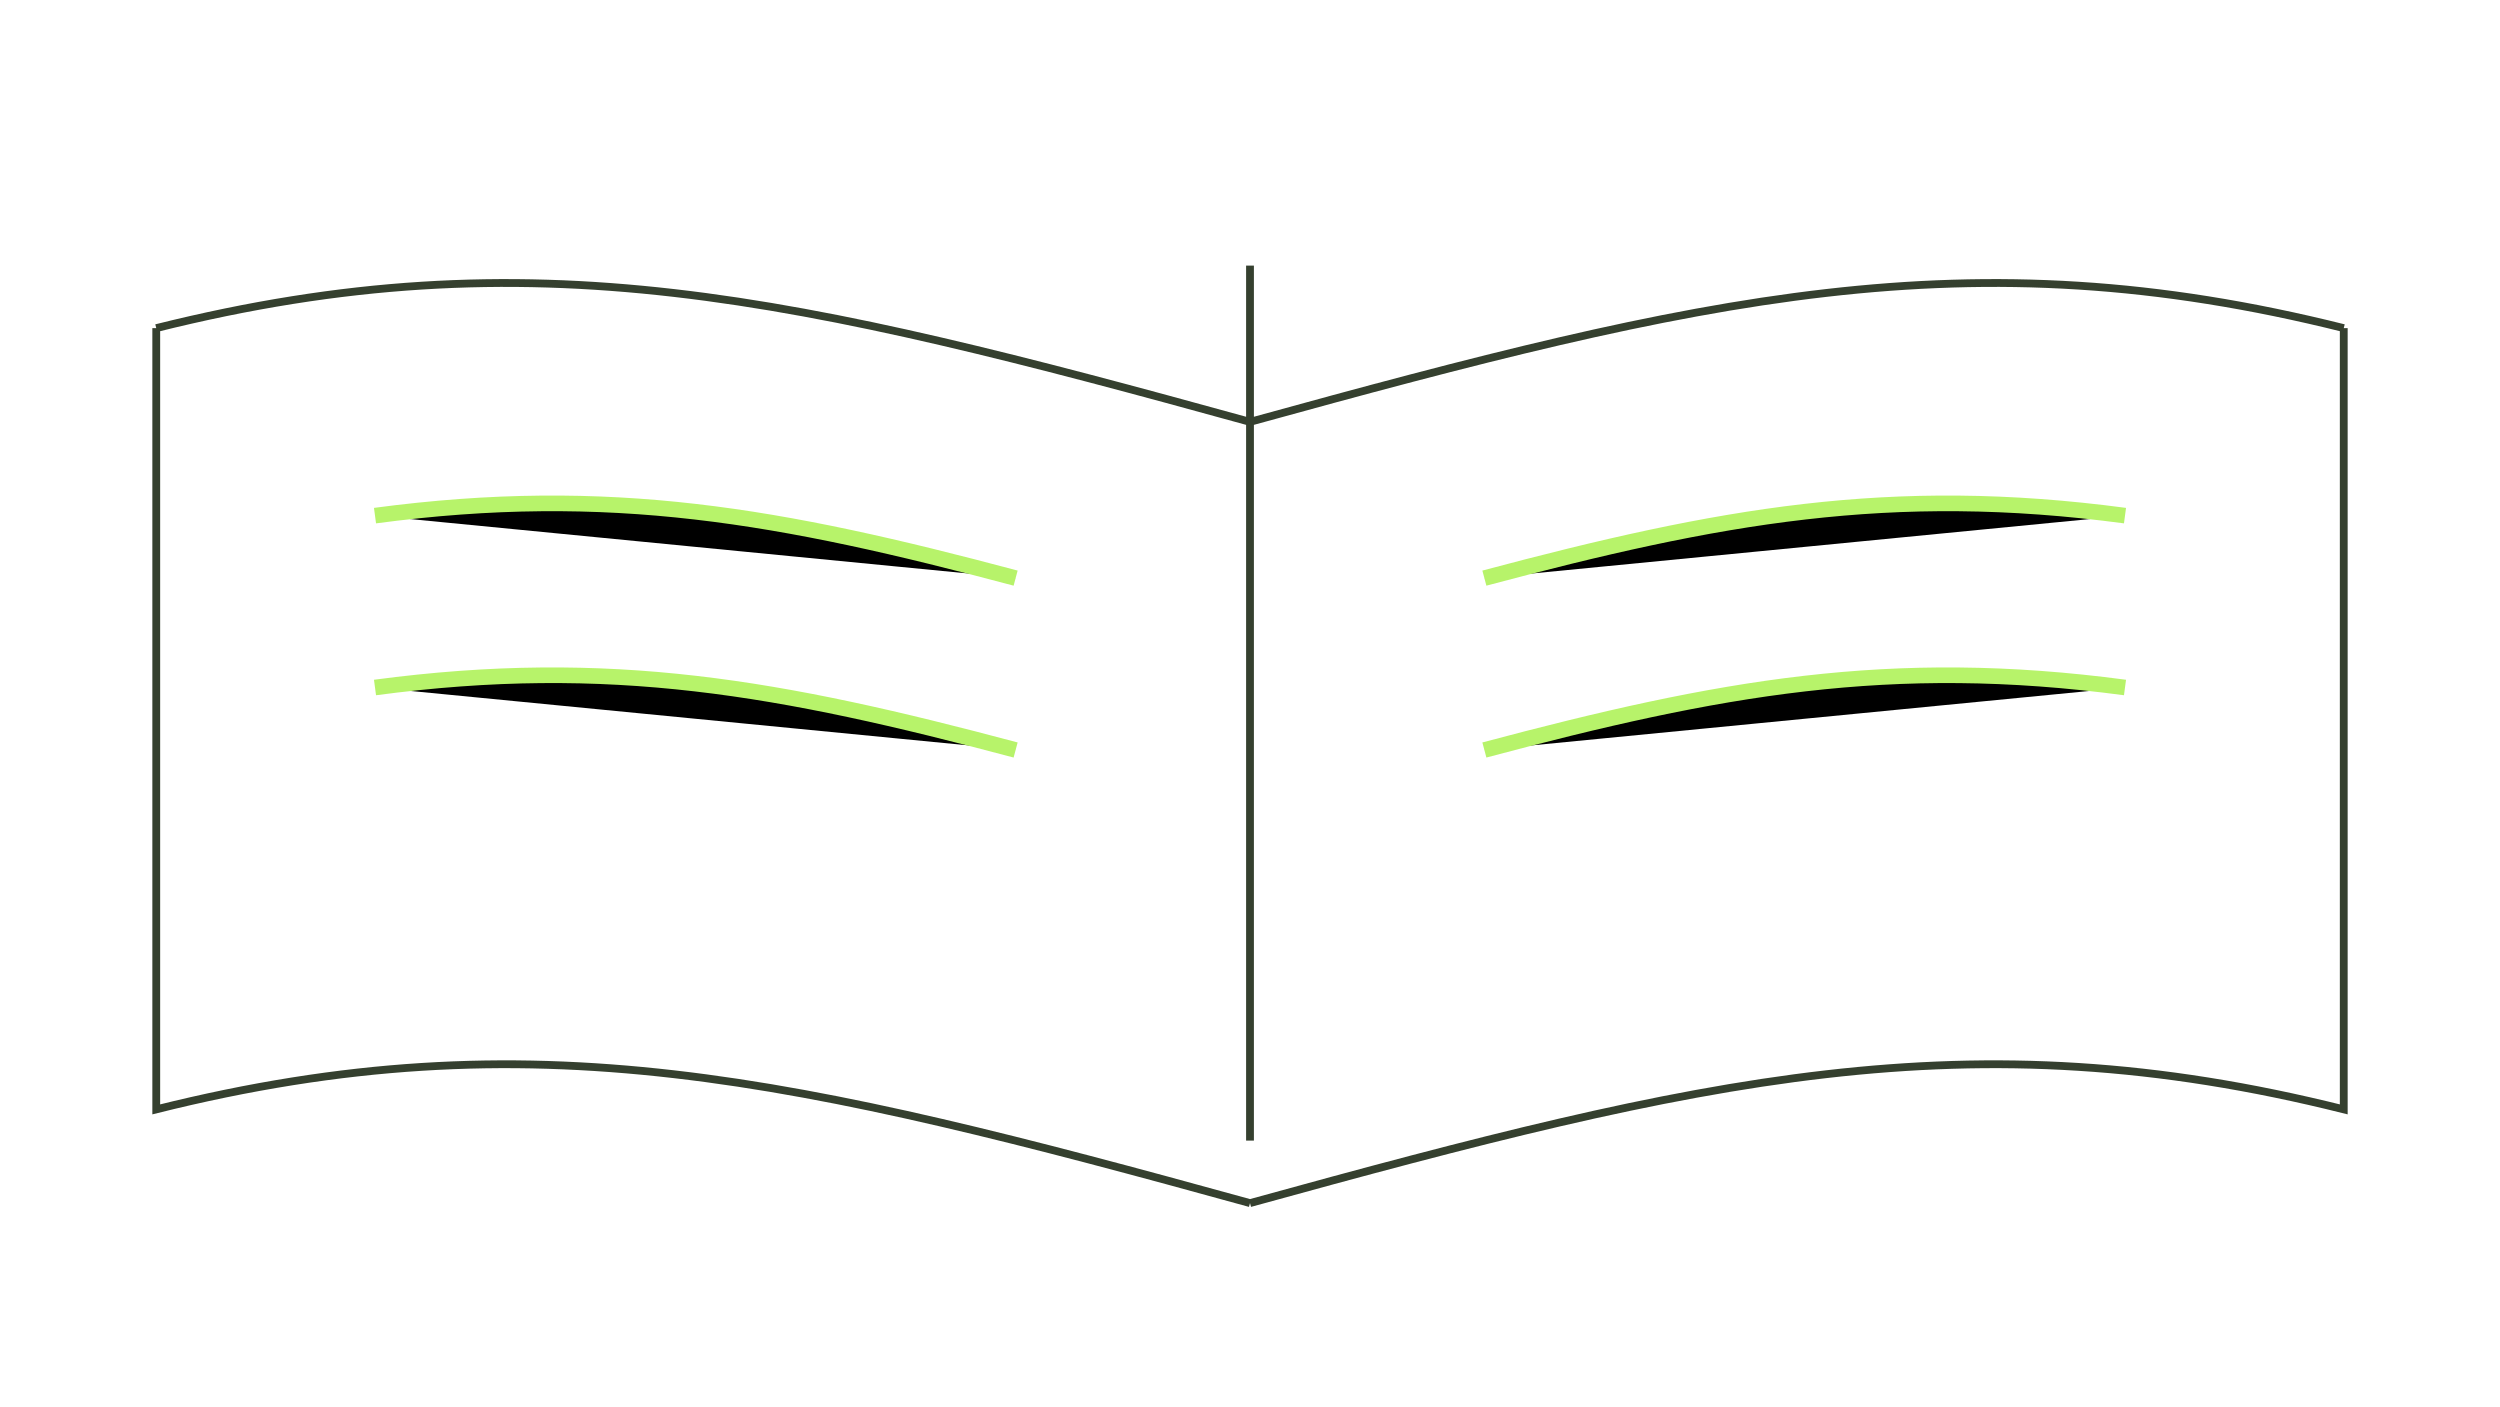
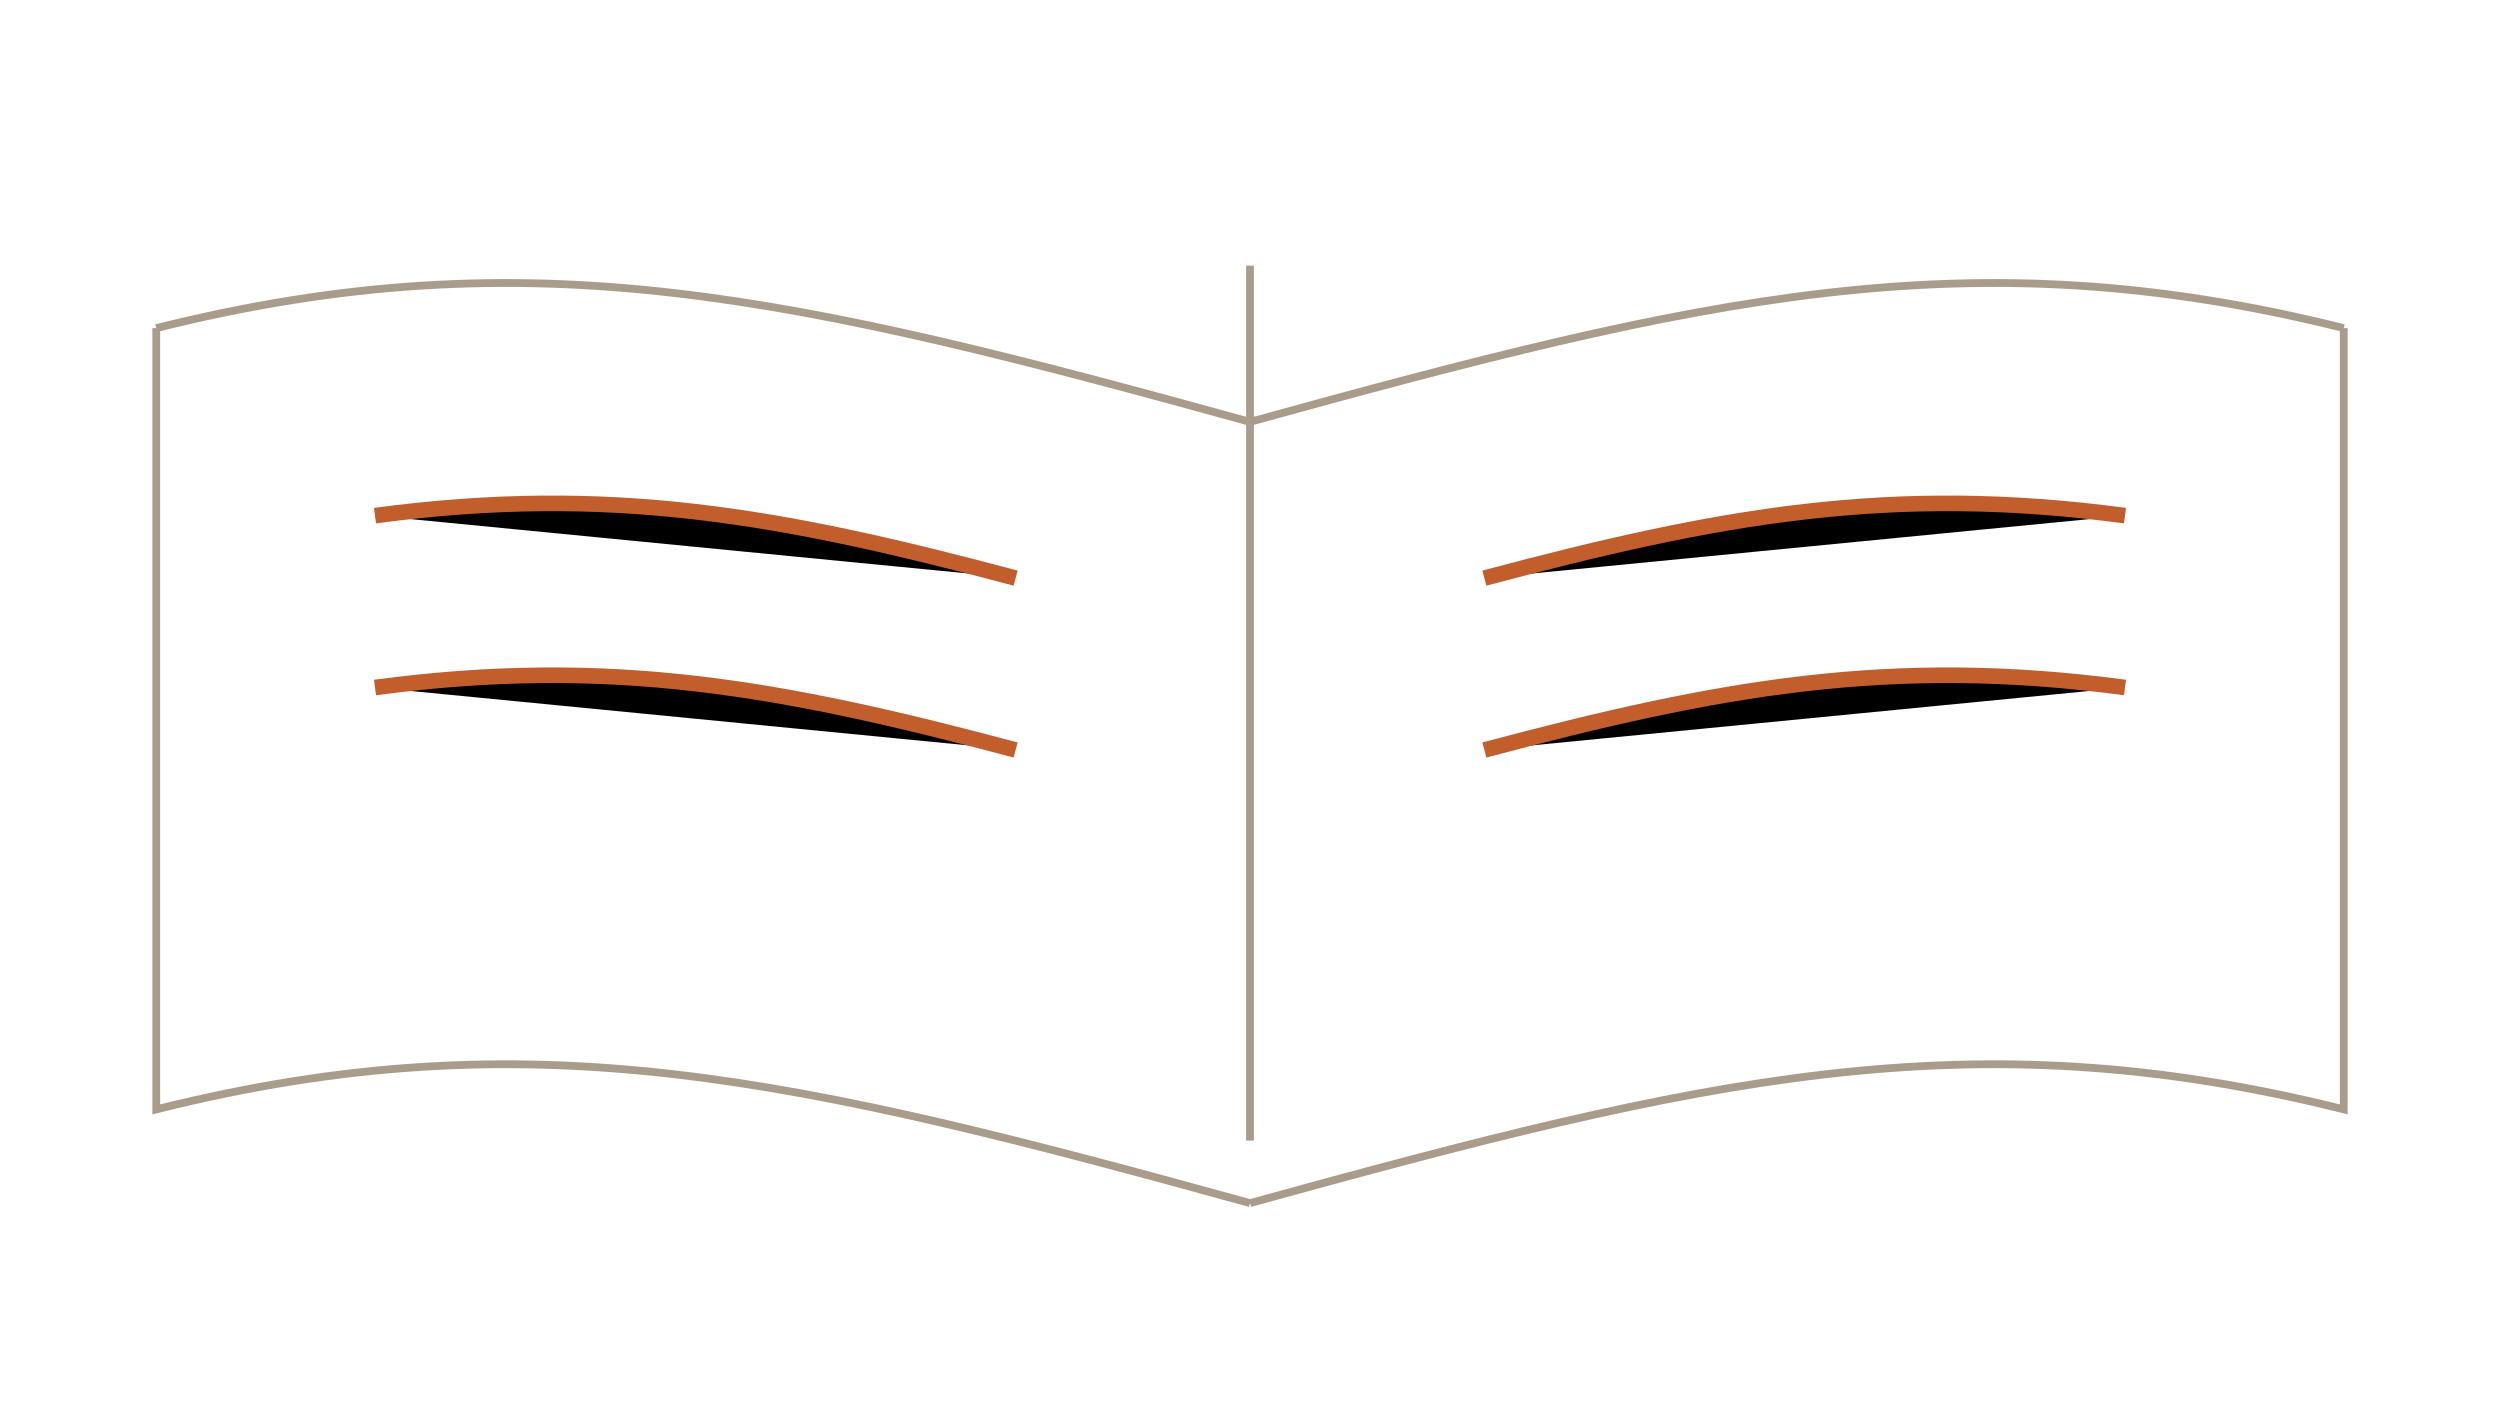
<svg xmlns="http://www.w3.org/2000/svg" viewBox="0 0 320 180">
-   <g fill="none" stroke="#35402f" stroke-width="1">
+   <g fill="none" stroke="#a99c8b" stroke-width="1">
    <path d="M160 34v112M20 42c48-12 82-4 140 12M300 42c-48-12-82-4-140 12M20 42v100c48-12 82-4 140 12M300 42v100c-48-12-82-4-140 12" />
  </g>
-   <g stroke="#b7f36a" stroke-width="2">
+   <g stroke="#c25d2c" stroke-width="2">
    <path d="M48 66c30-4 52 0 82 8M48 88c30-4 52 0 82 8M190 74c30-8 52-12 82-8M190 96c30-8 52-12 82-8" />
  </g>
</svg>
